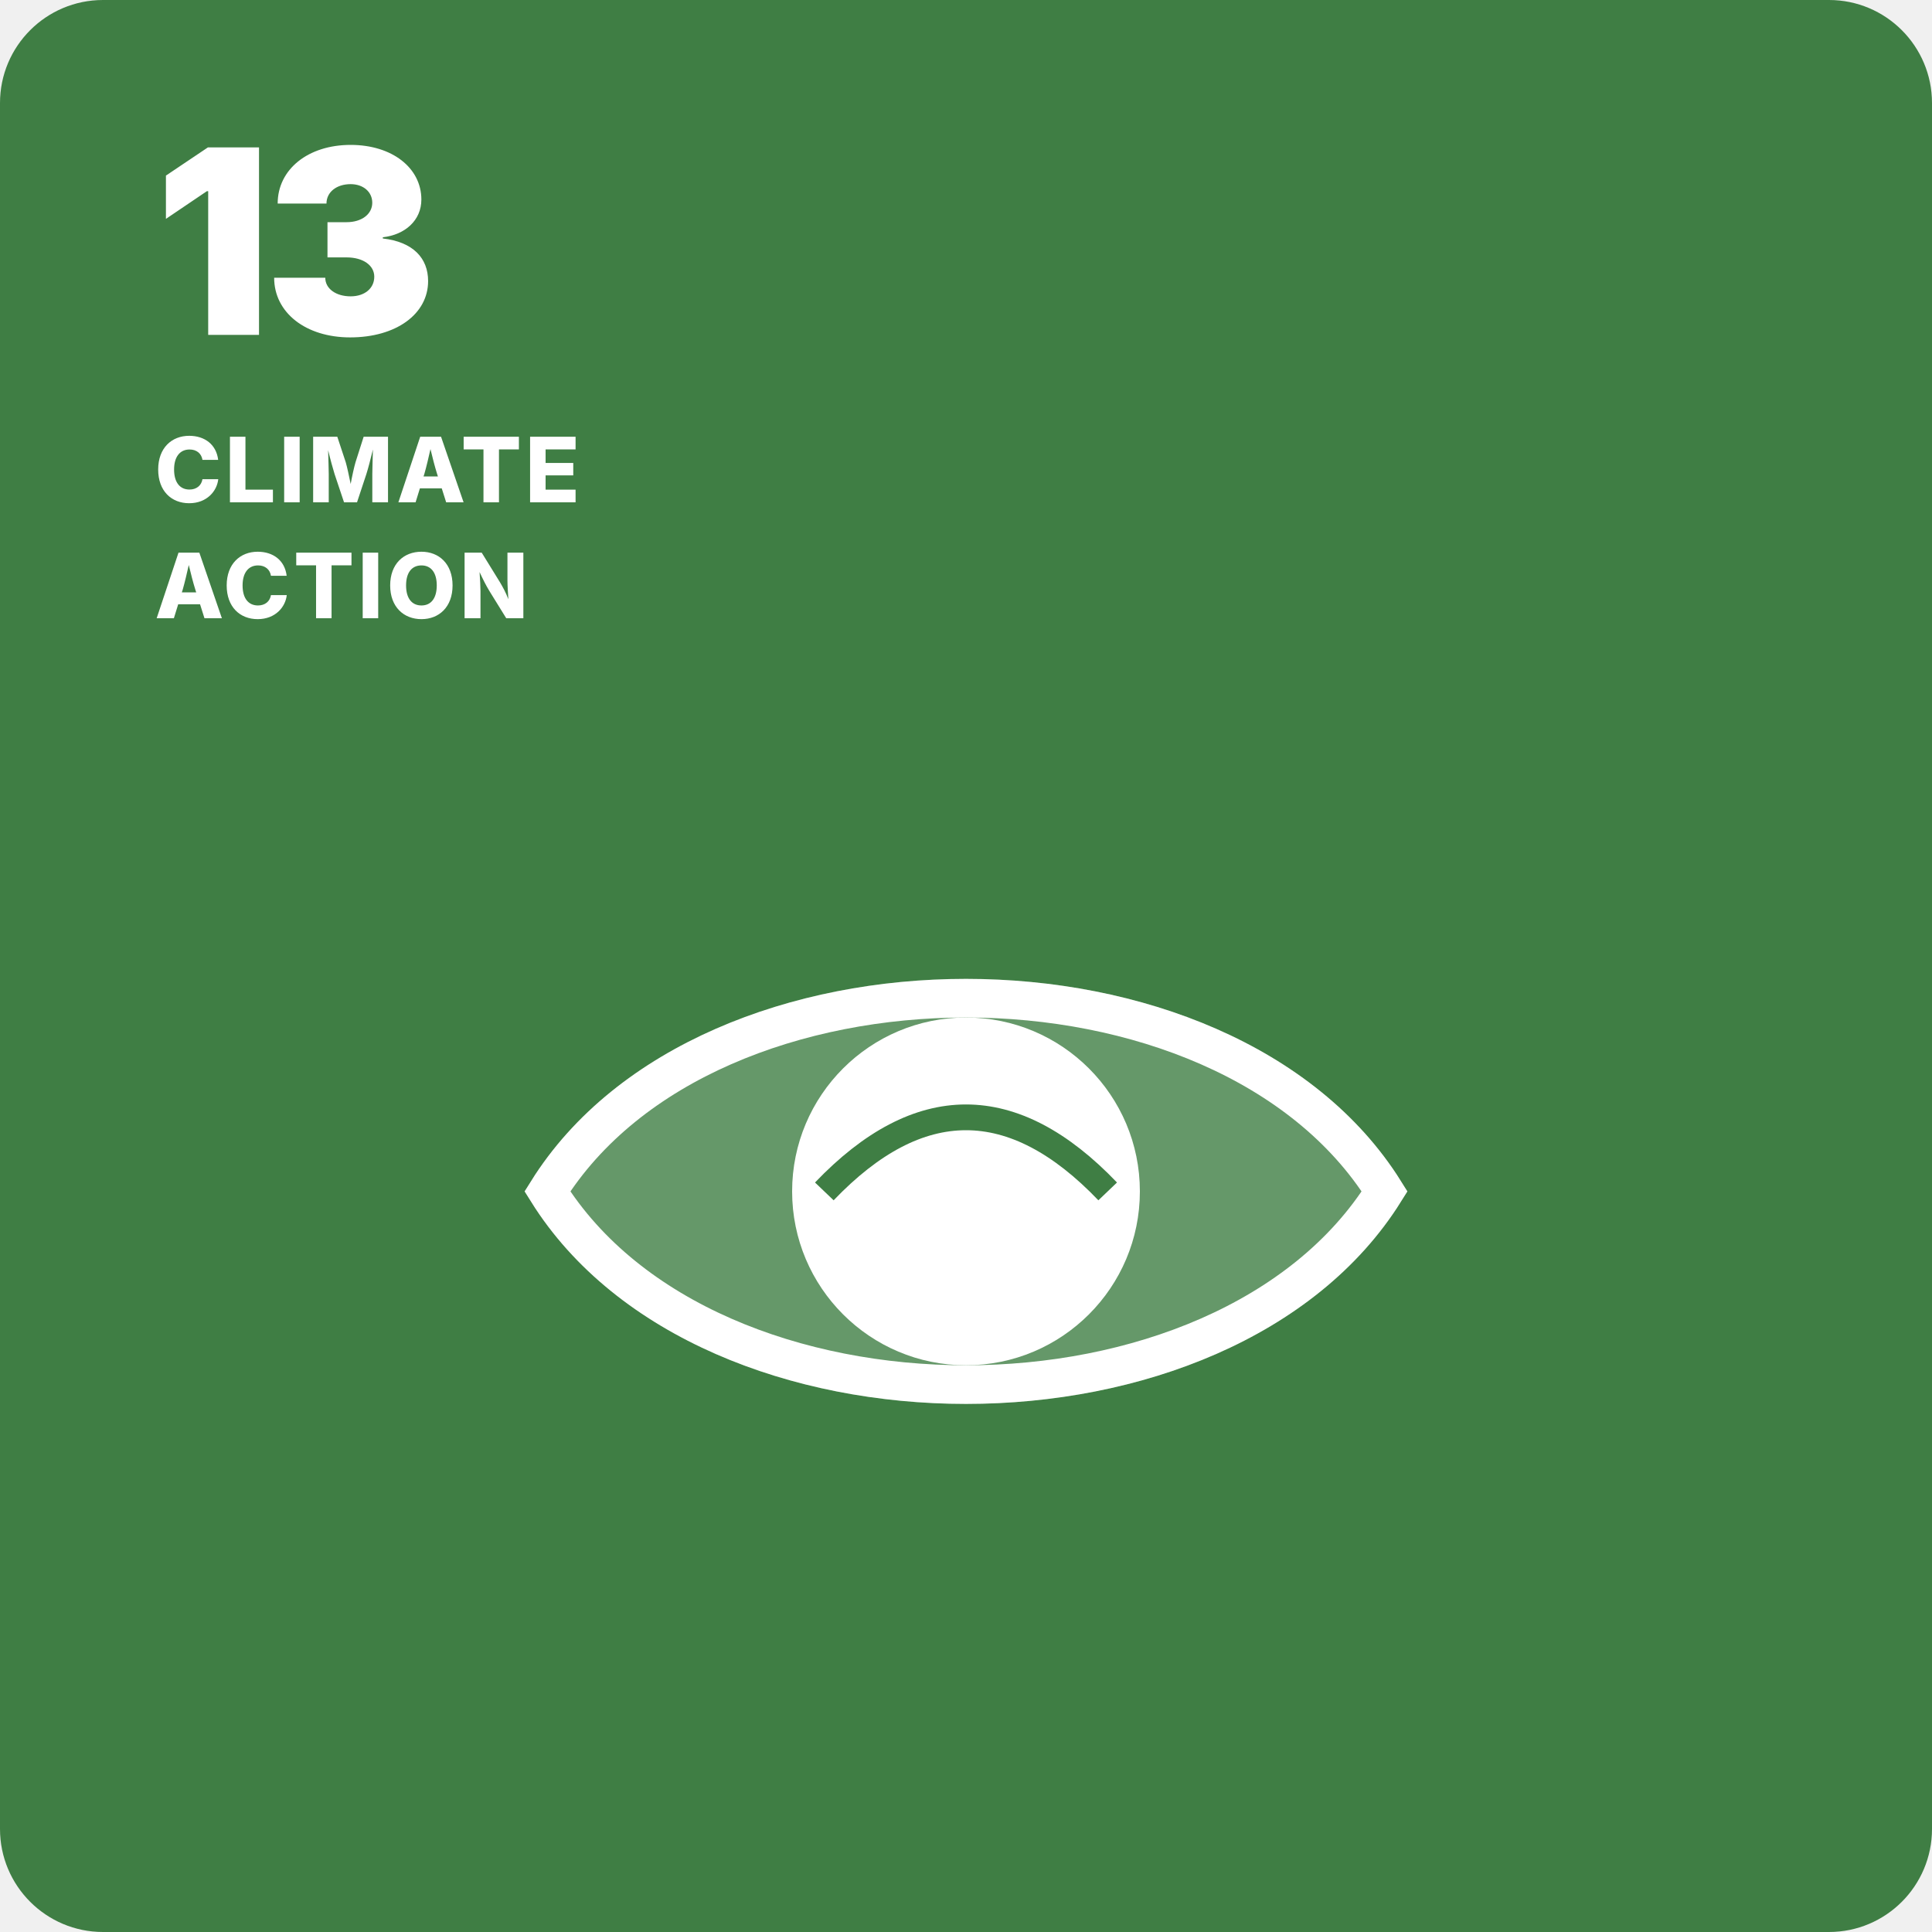
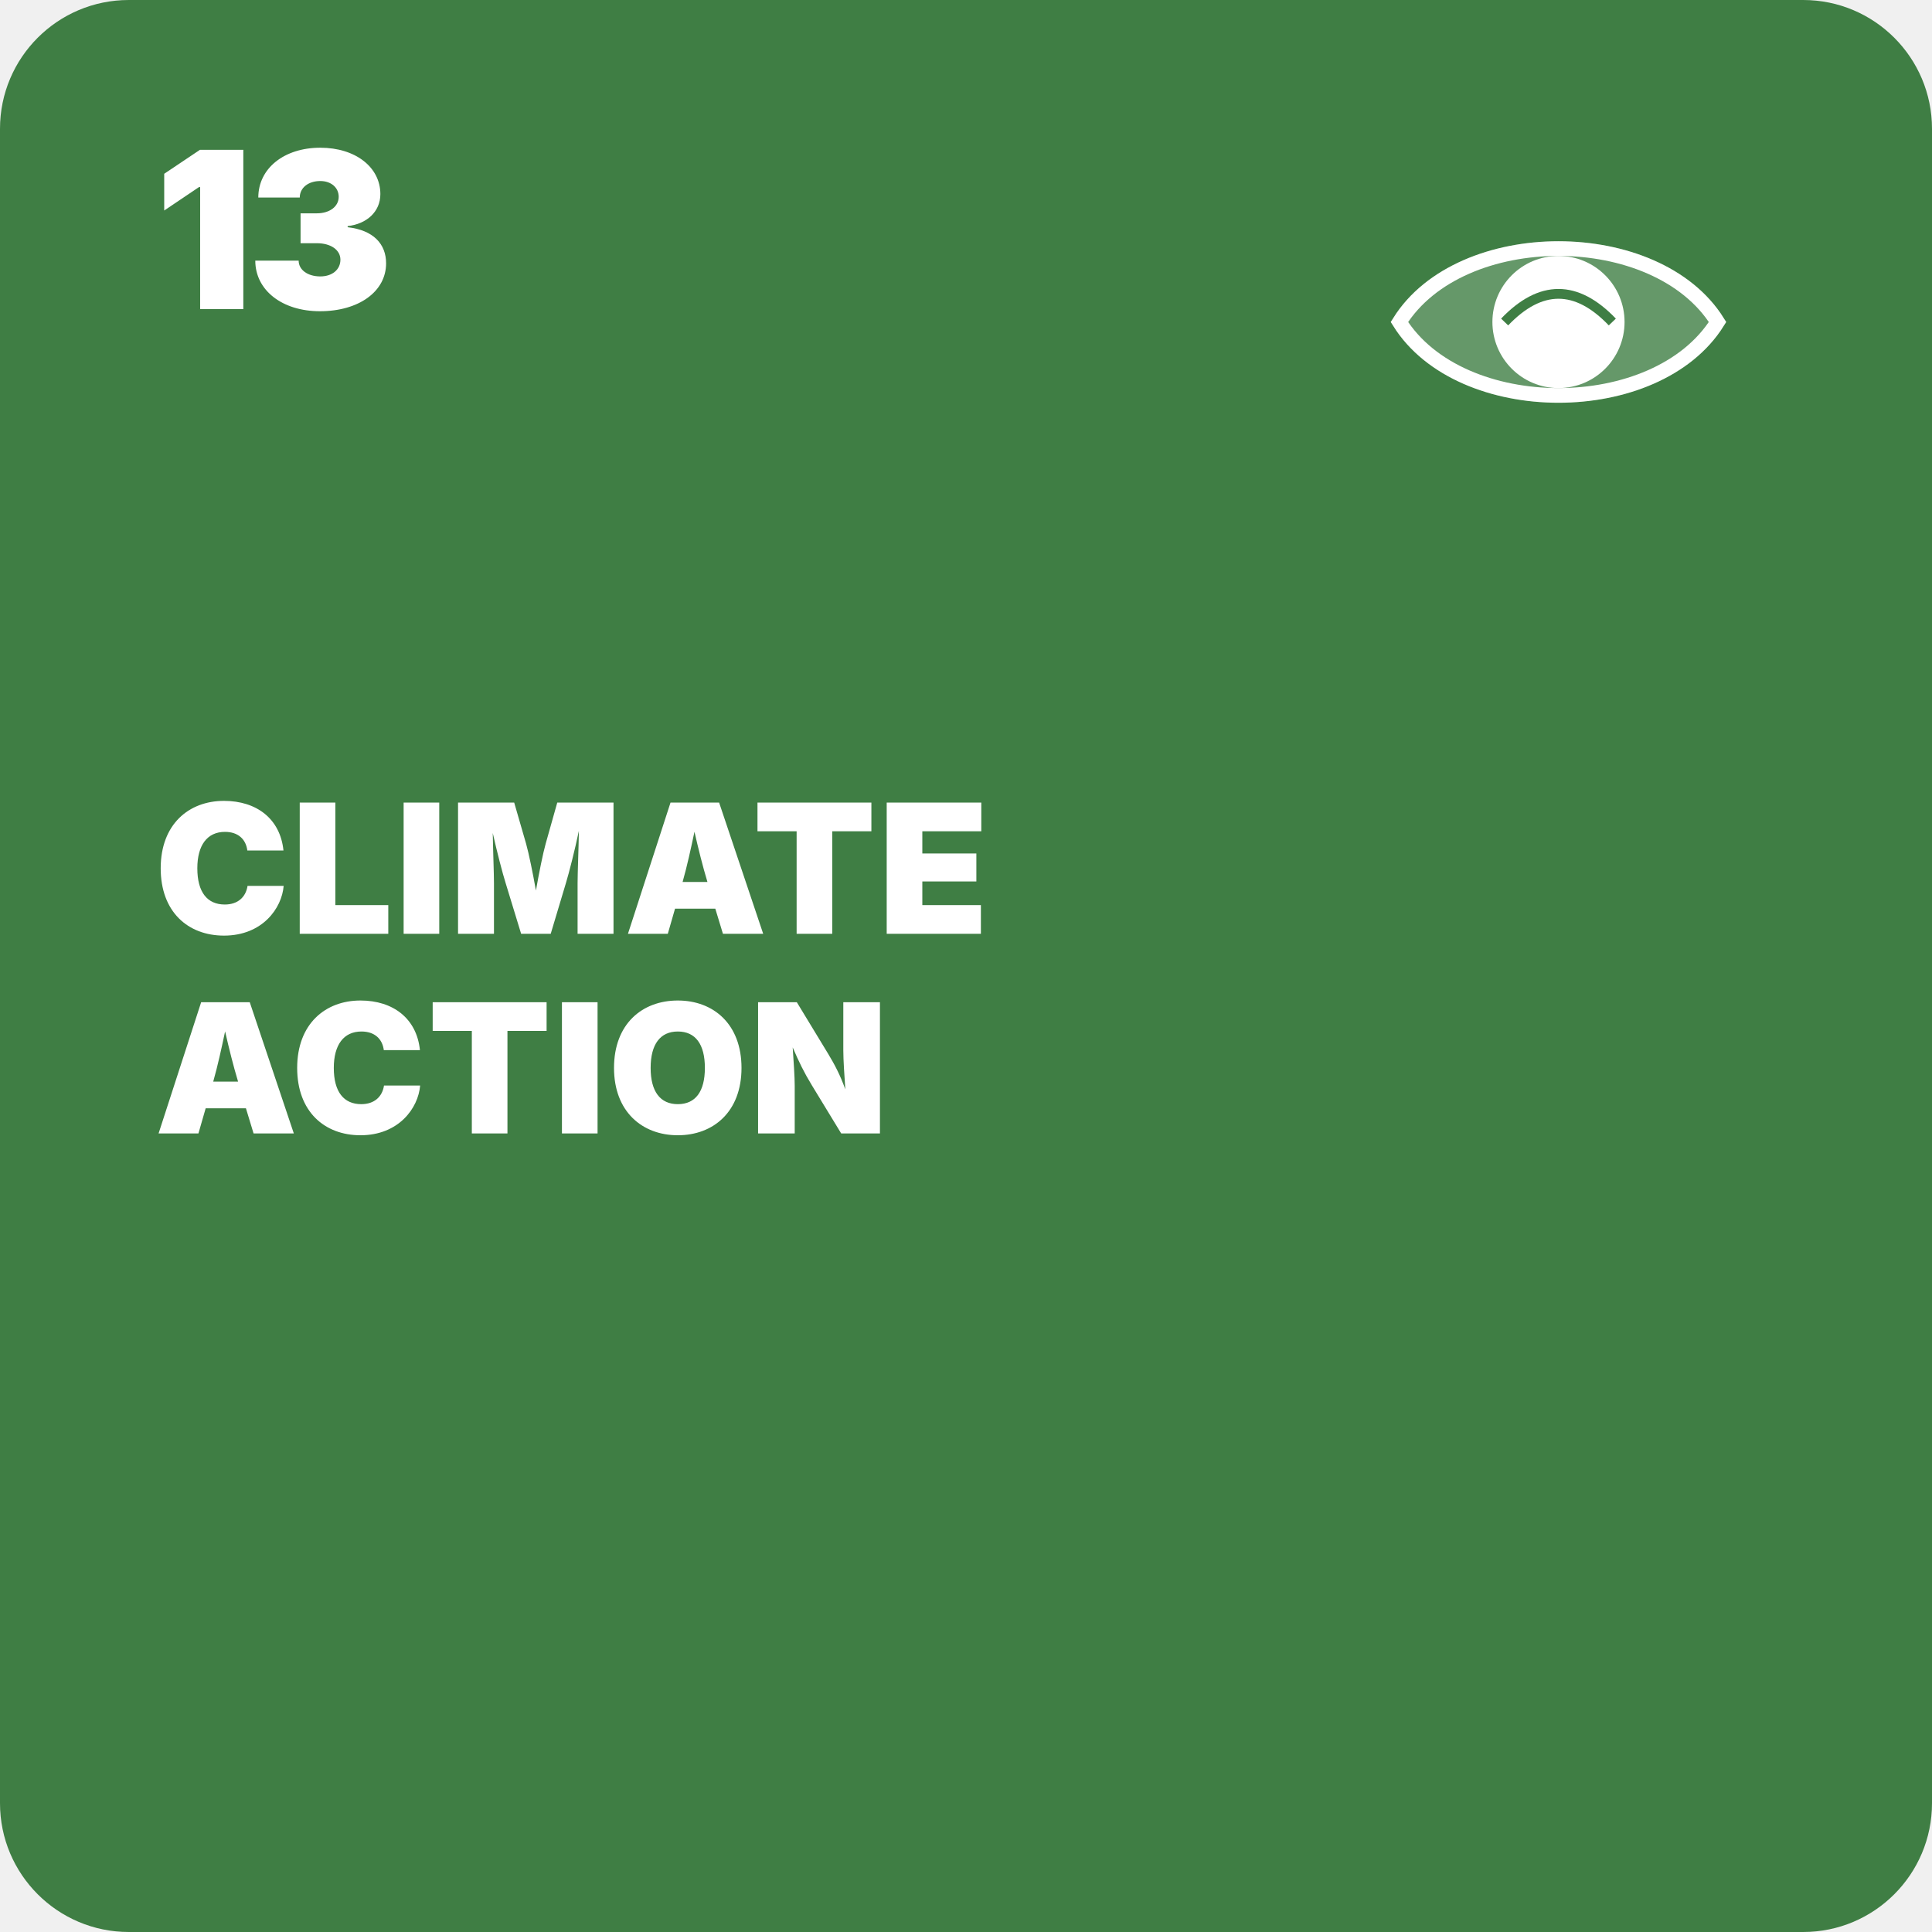
<svg xmlns="http://www.w3.org/2000/svg" viewBox="0 0 300 300" width="300" height="300">
-   <rect width="300" height="300" rx="16" fill="#3F7E44" />
-   <text x="24" y="52" fill="#FFFFFF" font-family="'Inter', Arial, sans-serif" font-weight="900" font-size="40" letter-spacing="-1">13</text>
-   <text x="24" y="78" fill="#FFFFFF" font-family="'Inter', Arial, sans-serif" font-weight="800" font-size="14" letter-spacing="0.5">CLIMATE</text>
-   <text x="24" y="96" fill="#FFFFFF" font-family="'Inter', Arial, sans-serif" font-weight="800" font-size="14" letter-spacing="0.5">ACTION</text>
-   <g fill="none" stroke="#FFFFFF" stroke-width="6">
-     <path d="M85 185 C110 145 190 145 215 185 C190 225 110 225 85 185 Z" fill="#FFFFFF" opacity="0.2" />
-     <circle cx="150" cy="185" r="24" fill="#FFFFFF" />
-     <path d="M128 185 Q150 162 172 185" stroke="#3F7E44" stroke-width="4" />
-     <path d="M85 185 C110 145 190 145 215 185 C190 225 110 225 85 185 Z" />
+   <rect width="300" height="300" rx="20" fill="#3F7E44" />
+   <text x="24" y="48" fill="#FFFFFF" font-family="'Inter', Arial, sans-serif" font-weight="900" font-size="34" letter-spacing="-1">13</text>
+   <text x="24" y="145" text-anchor="start" fill="#FFFFFF" font-family="'Inter', Arial, sans-serif" font-weight="900" font-size="28" letter-spacing="0.3">CLIMATE</text>
+   <text x="24" y="176" text-anchor="start" fill="#FFFFFF" font-family="'Inter', Arial, sans-serif" font-weight="900" font-size="28" letter-spacing="0.3">ACTION</text>
+   <g transform="translate(242, 50) scale(0.38) translate(-150, -185)">
+     <g fill="none" stroke="#FFFFFF" stroke-width="6">
+       <path d="M85 185 C110 145 190 145 215 185 C190 225 110 225 85 185 Z" fill="#FFFFFF" opacity="0.2" />
+       <circle cx="150" cy="185" r="24" fill="#FFFFFF" />
+       <path d="M128 185 Q150 162 172 185" stroke="#3F7E44" stroke-width="4" />
+       <path d="M85 185 C110 145 190 145 215 185 C190 225 110 225 85 185 Z" />
+     </g>
  </g>
</svg>
